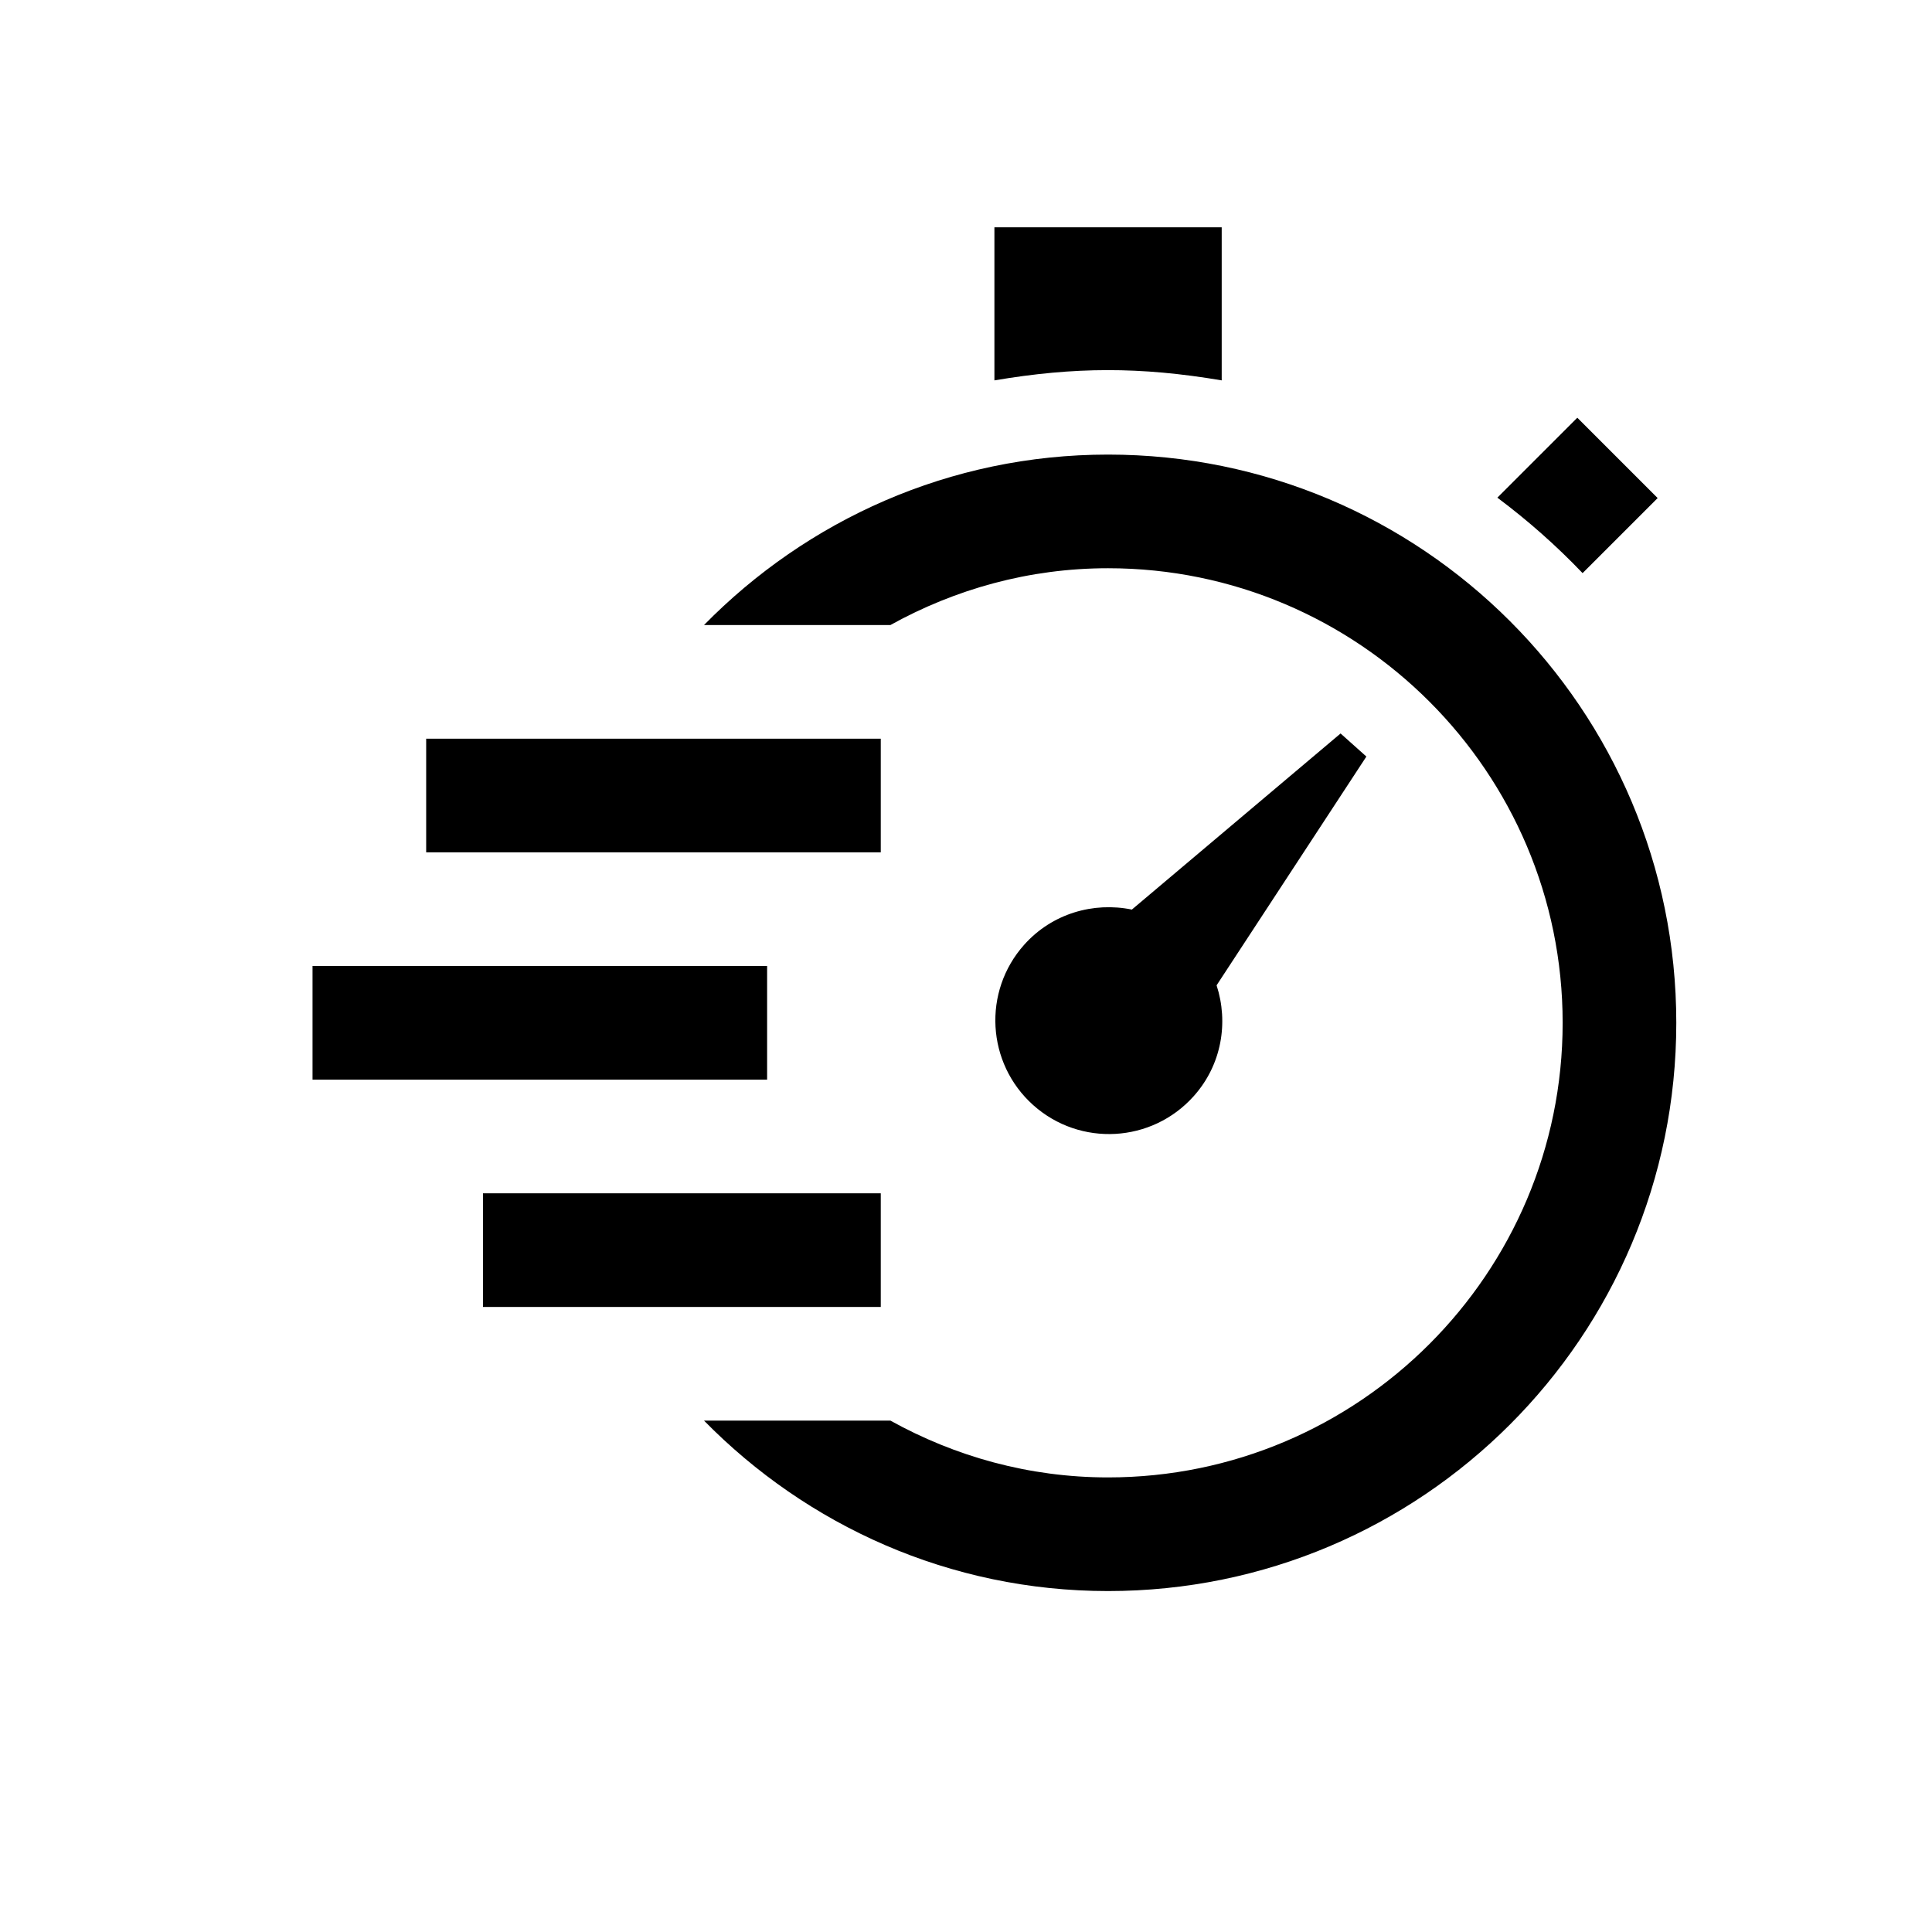
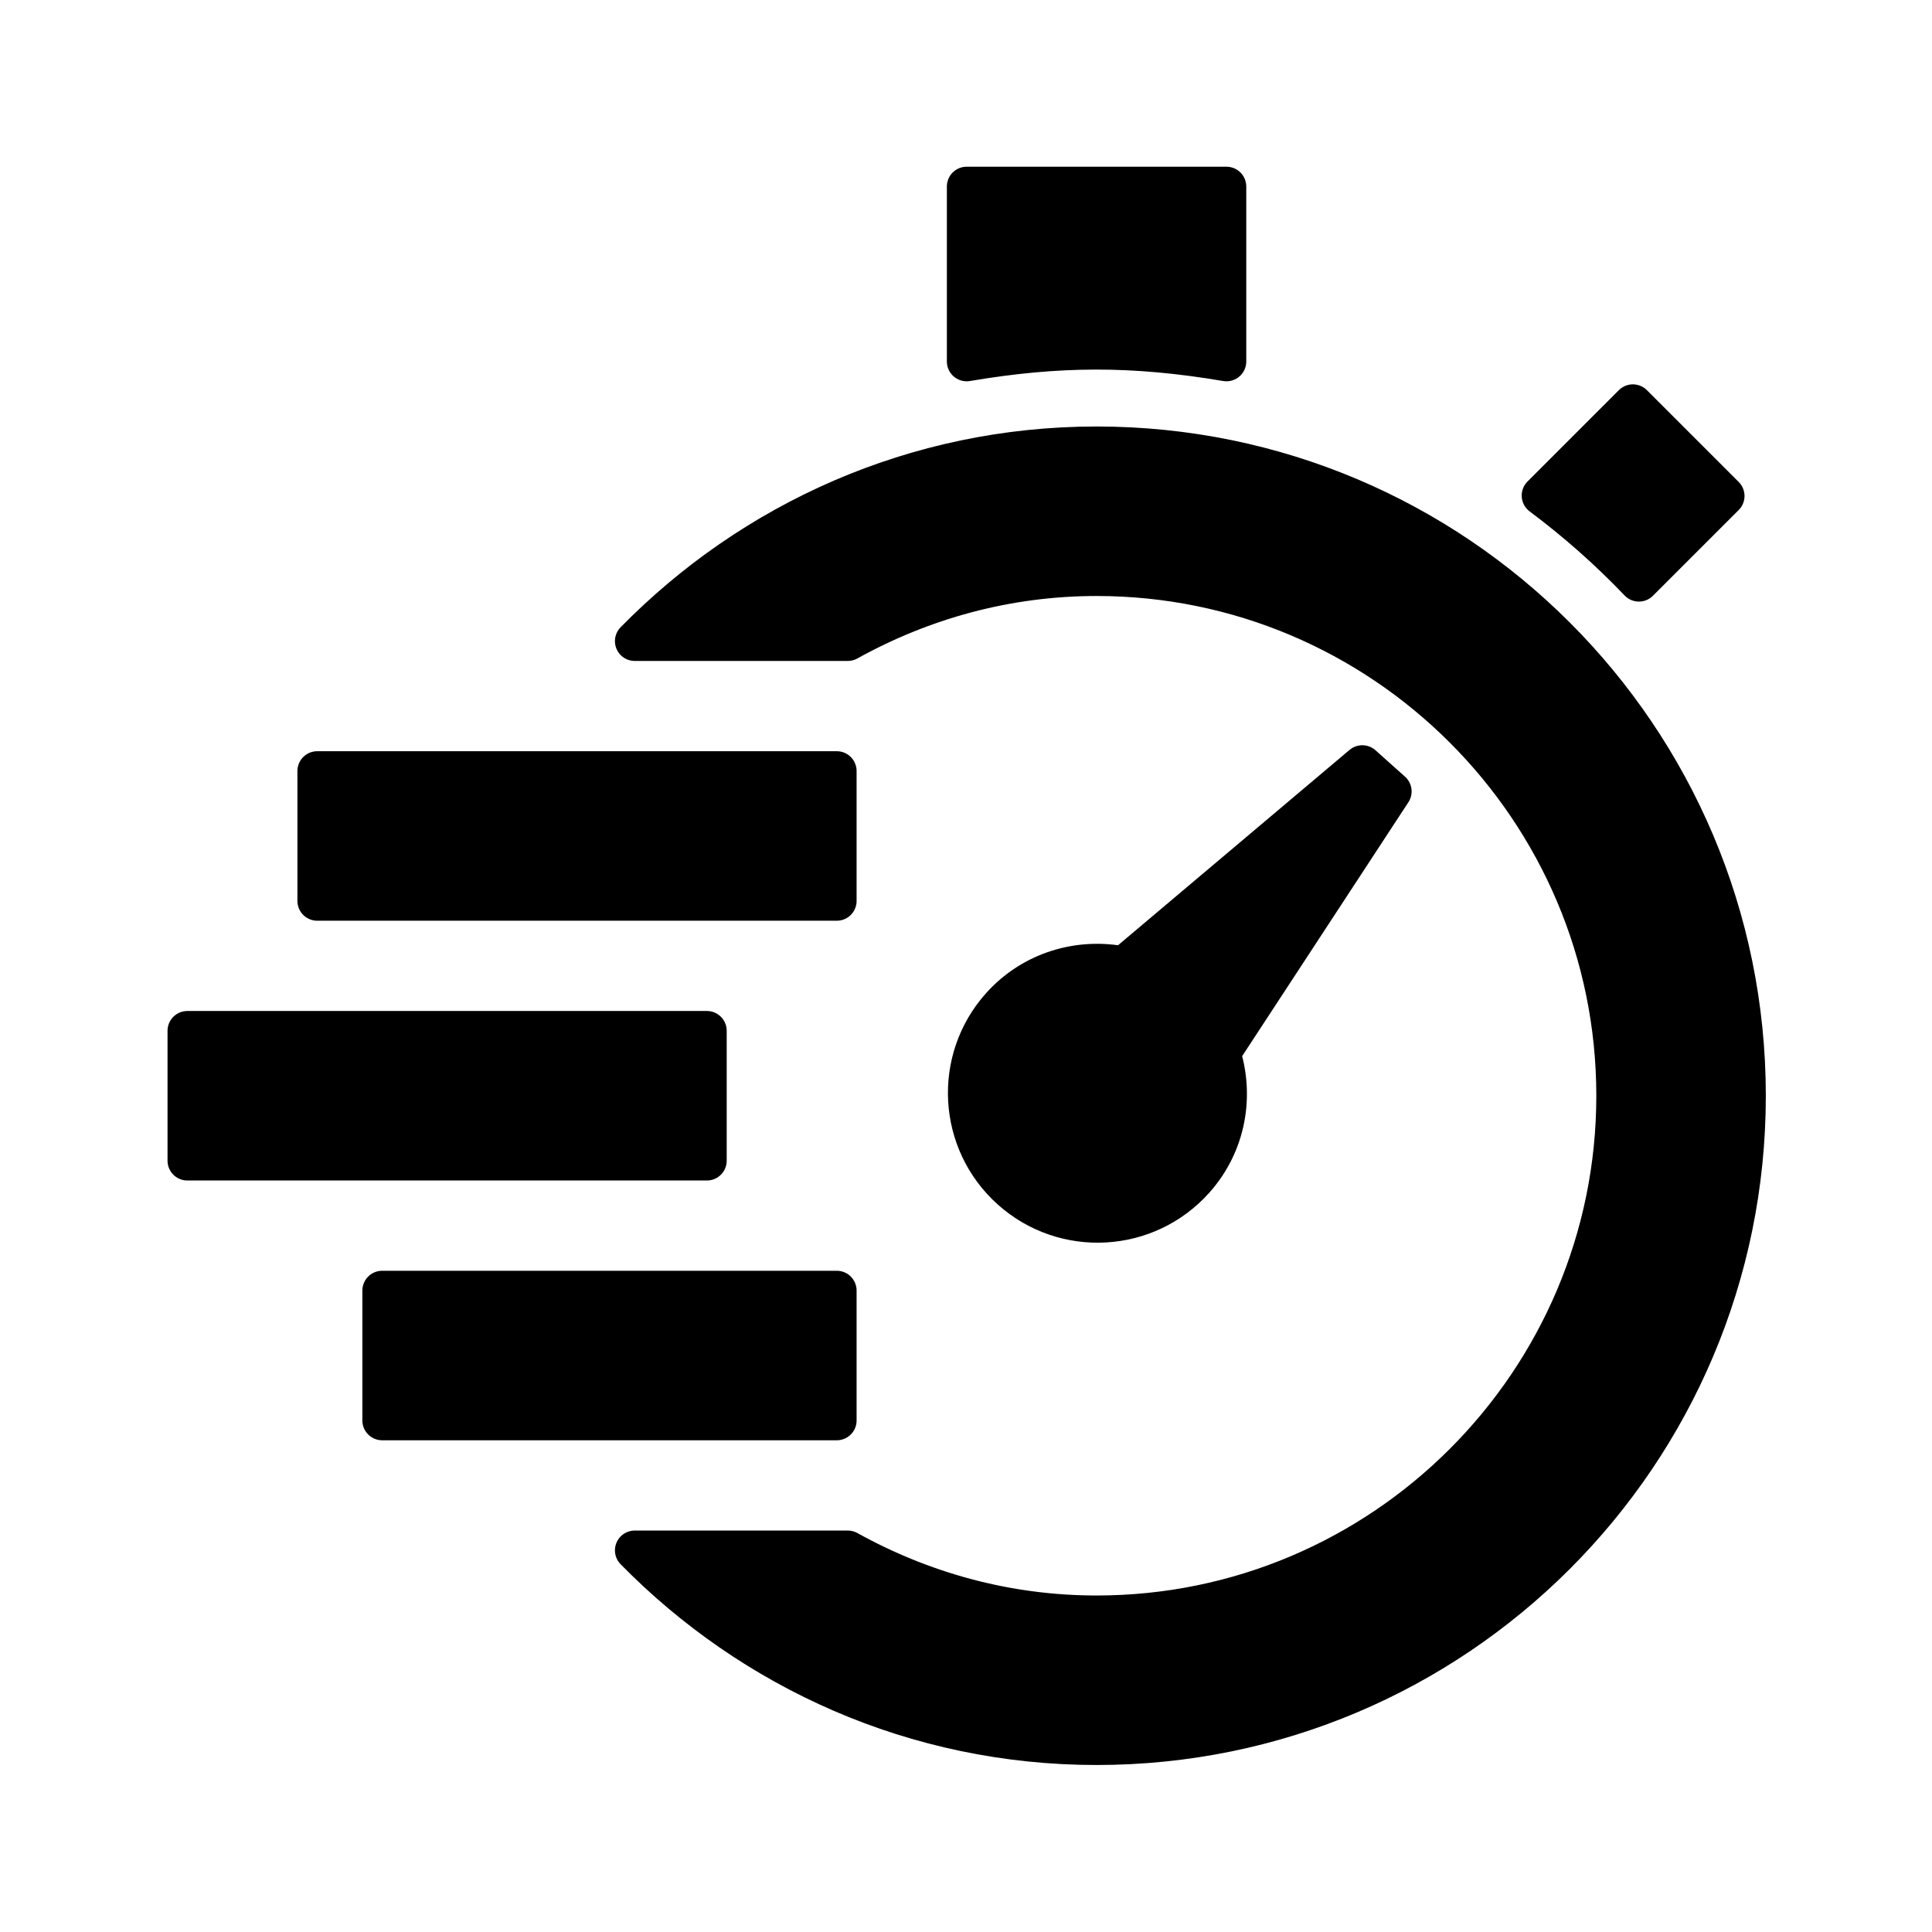
- <svg xmlns="http://www.w3.org/2000/svg" style="width:24px;height:24px" height="24" width="24" viewBox="-5 -4 33 34">
-   <path d="M15.91 13.34l2.636-4.026-.454-.406-3.673 3.099c-.675-.138-1.402.068-1.894.618-.736.823-.665 2.088.159 2.824.824.736 2.088.665 2.824-.159.492-.55.615-1.295.402-1.95zm-3.91-10.646v-2.694h4v2.694c-1.439-.243-2.592-.238-4 0zm8.851 2.064l1.407-1.407 1.414 1.414-1.321 1.321c-.462-.484-.964-.927-1.5-1.328zm-18.851 4.242h8v2h-8v-2zm-2 4h8v2h-8v-2zm3 4h7v2h-7v-2zm21-3c0 5.523-4.477 10-10 10-2.79 0-5.3-1.155-7.111-3h3.28c1.138.631 2.439 1 3.831 1 4.411 0 8-3.589 8-8s-3.589-8-8-8c-1.392 0-2.693.369-3.831 1h-3.28c1.811-1.845 4.321-3 7.111-3 5.523 0 10 4.477 10 10z" />
+ <svg xmlns="http://www.w3.org/2000/svg" width="24" height="24" viewBox="0 0 24 24">
+   <svg x="-2.11" y="-0.91" width="27.43" height="27.43" viewBox="-5 -4 33 34">
+     <g stroke="#000" stroke-width="0.61" stroke-linejoin="round">
+       <path d="M15.91 13.34l2.636-4.026-.454-.406-3.673 3.099c-.675-.138-1.402.068-1.894.618-.736.823-.665 2.088.159 2.824.824.736 2.088.665 2.824-.159.492-.55.615-1.295.402-1.95zm-3.91-10.646v-2.694h4v2.694c-1.439-.243-2.592-.238-4 0zm8.851 2.064l1.407-1.407 1.414 1.414-1.321 1.321c-.462-.484-.964-.927-1.5-1.328zm-18.851 4.242h8v2h-8v-2zm-2 4h8v2h-8v-2zm3 4h7v2h-7v-2zm21-3c0 5.523-4.477 10-10 10-2.79 0-5.3-1.155-7.111-3h3.28c1.138.631 2.439 1 3.831 1 4.411 0 8-3.589 8-8s-3.589-8-8-8c-1.392 0-2.693.369-3.831 1h-3.28c1.811-1.845 4.321-3 7.111-3 5.523 0 10 4.477 10 10z" />
+     </g>
+   </svg>
</svg>
